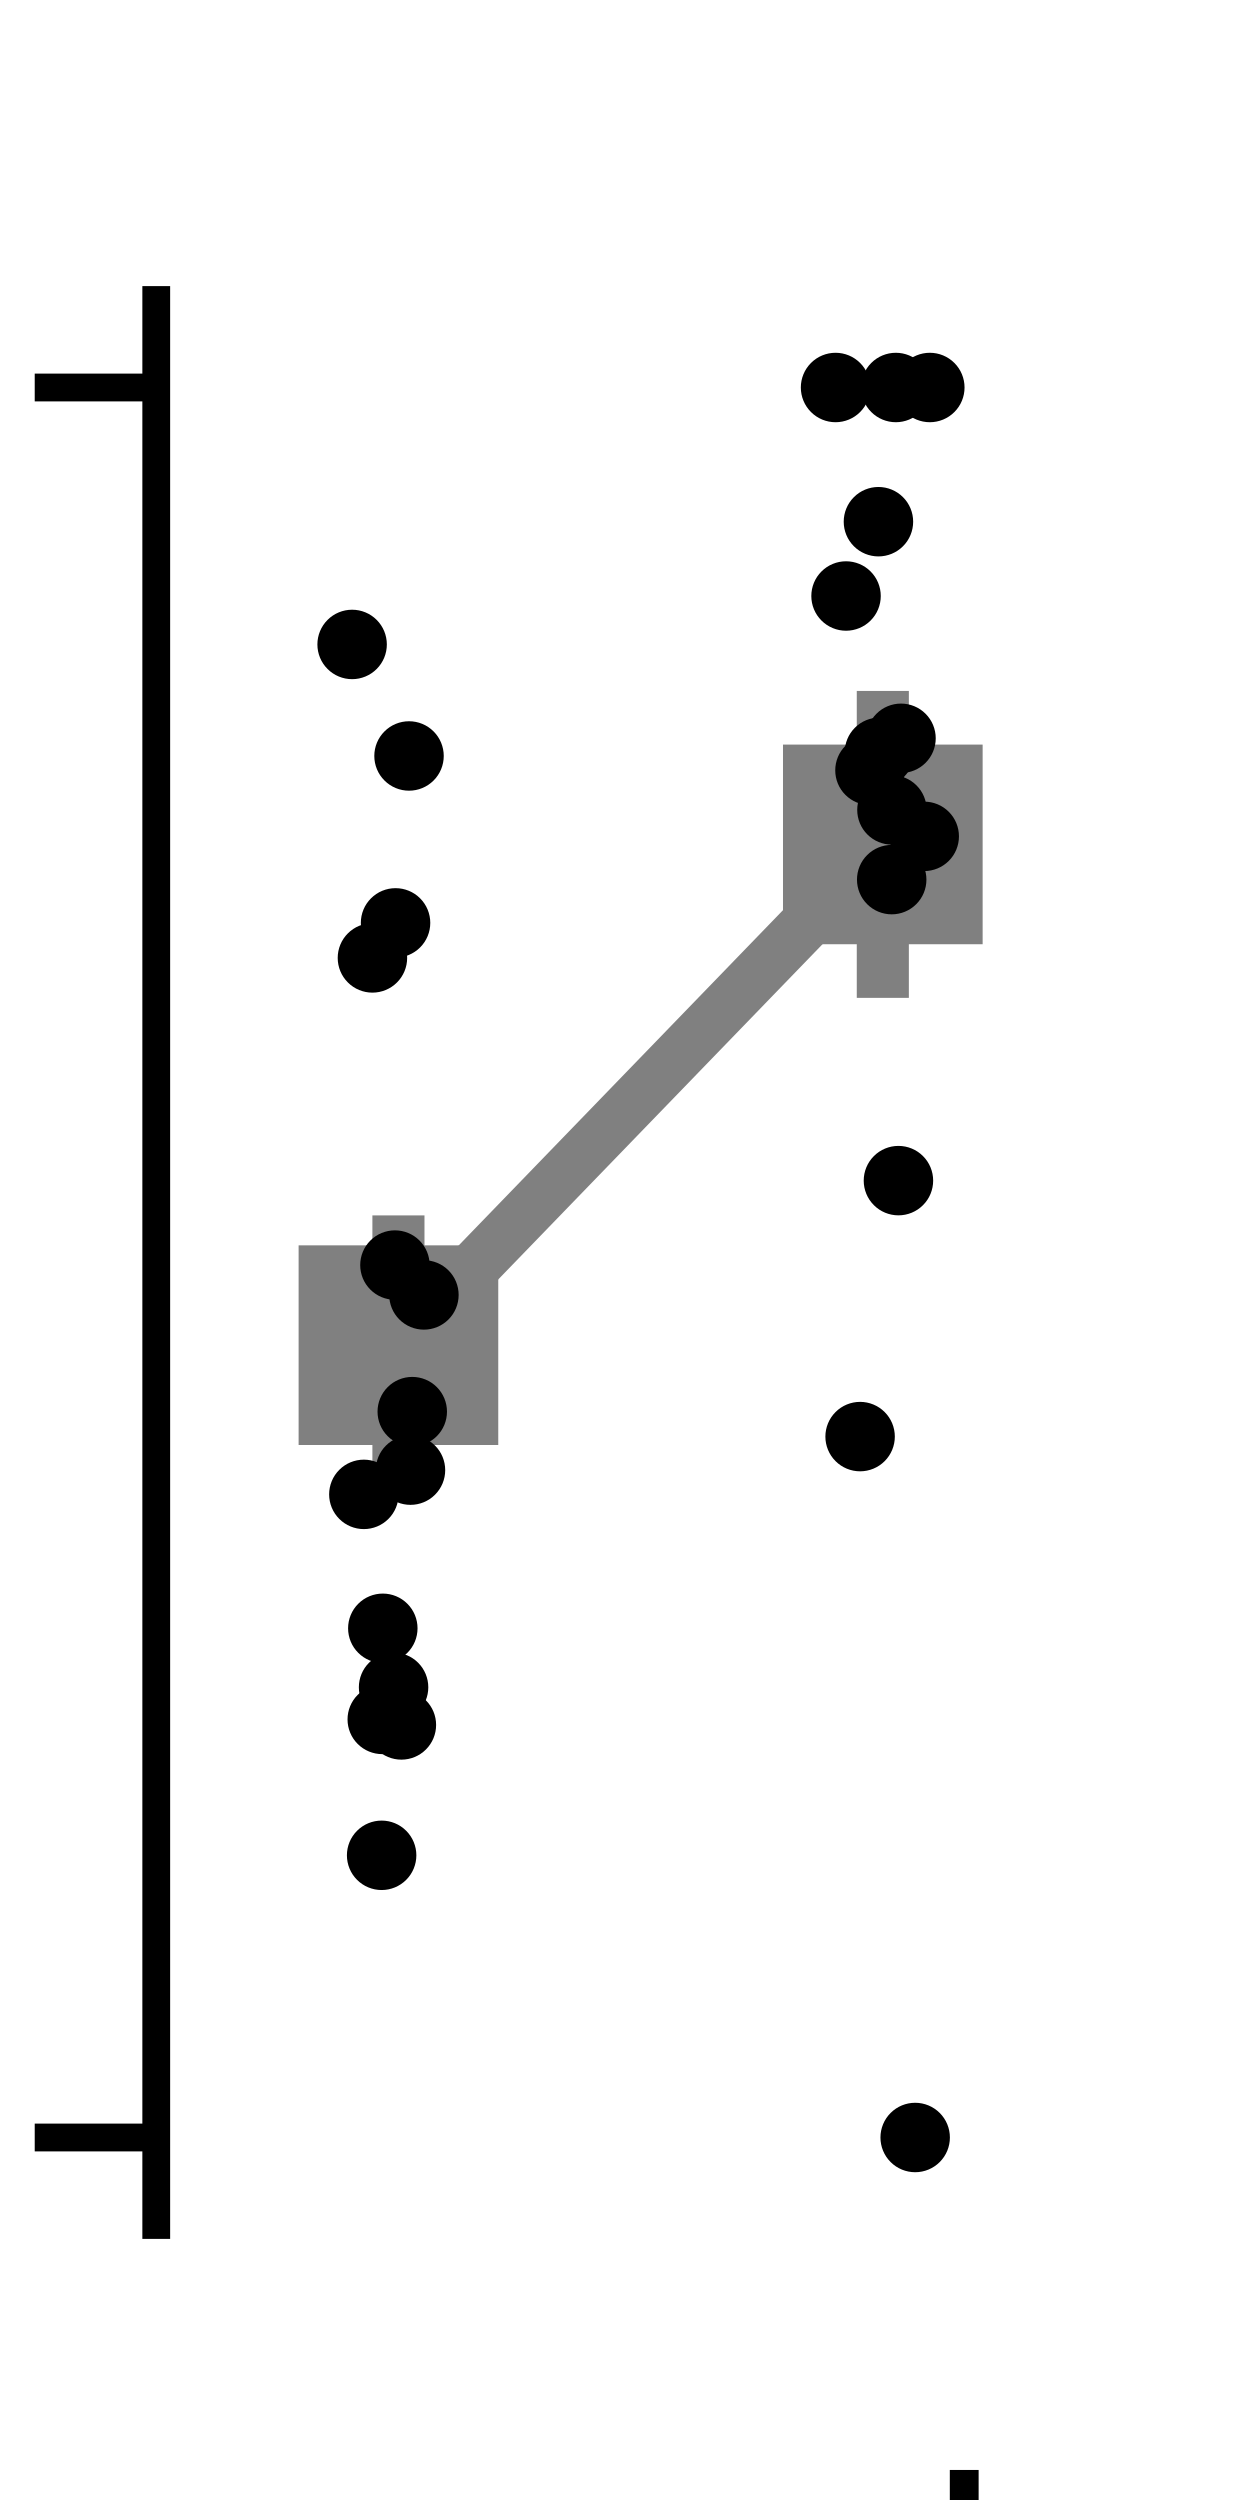
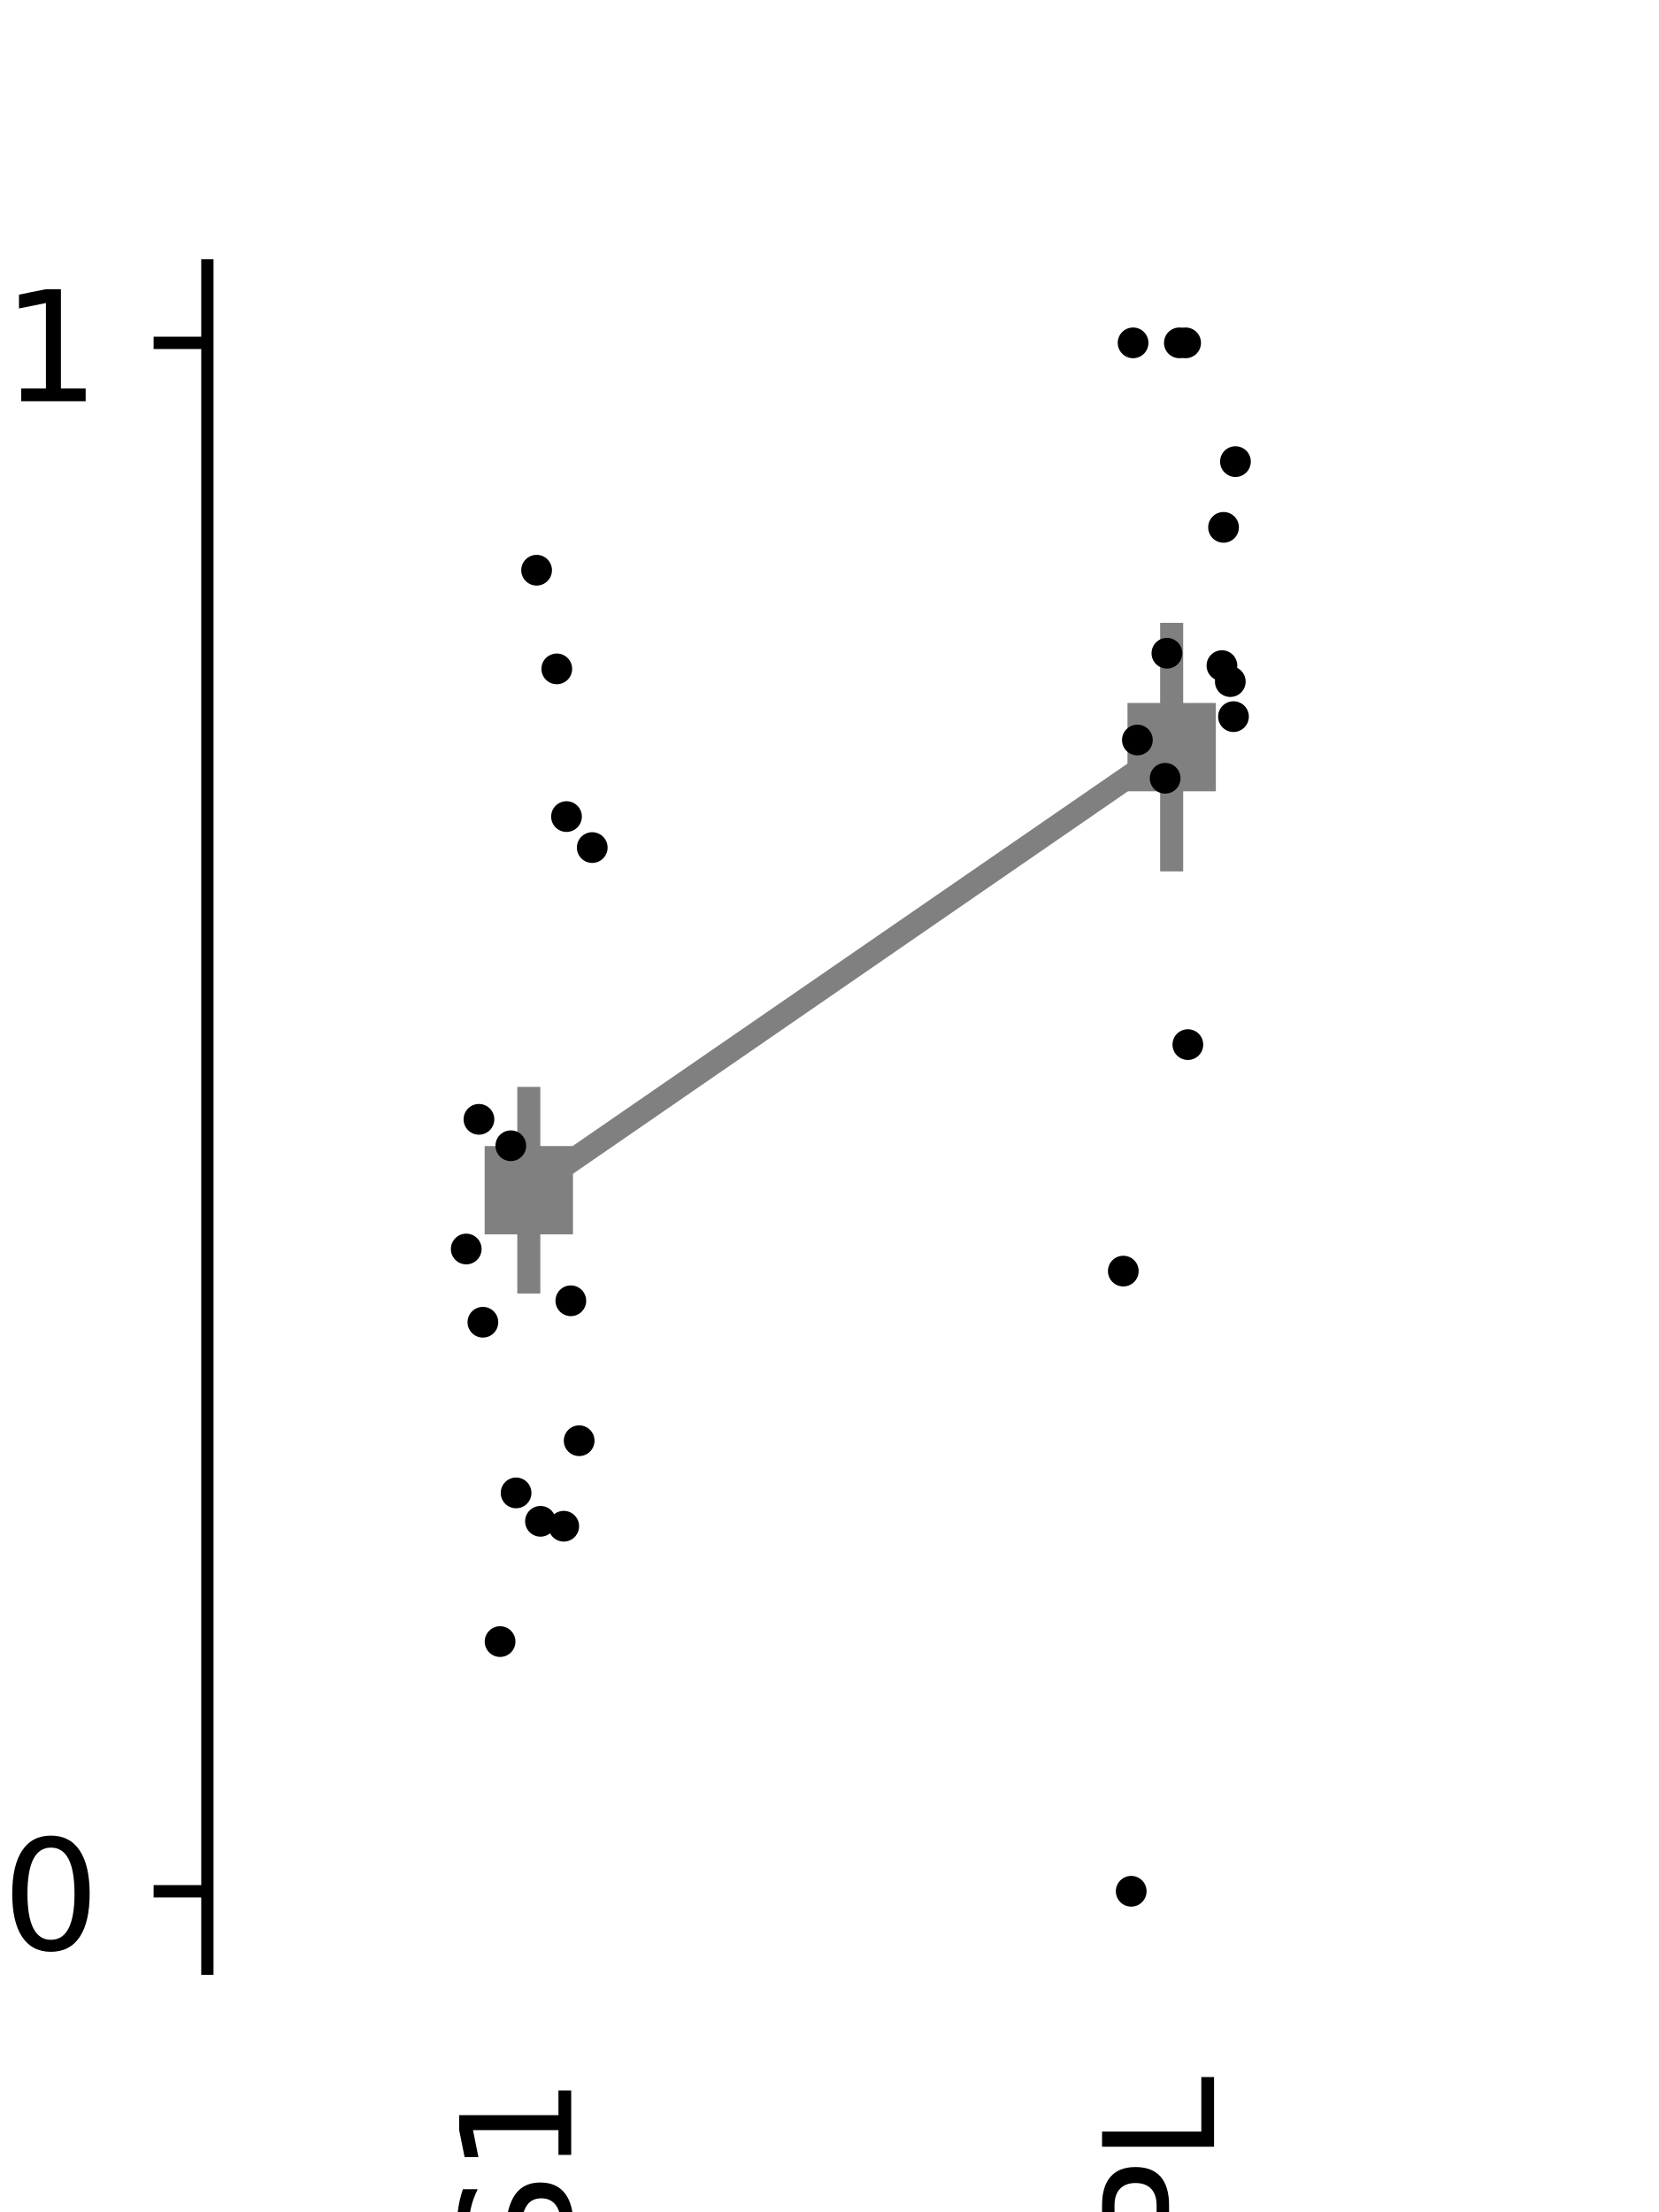
- <svg xmlns="http://www.w3.org/2000/svg" xmlns:xlink="http://www.w3.org/1999/xlink" width="36pt" height="72pt" viewBox="0 0 36 72" version="1.1">
+ <svg xmlns="http://www.w3.org/2000/svg" xmlns:xlink="http://www.w3.org/1999/xlink" width="108pt" height="144pt" viewBox="0 0 108 144" version="1.1">
  <defs>
    <style type="text/css">*{stroke-linejoin: round; stroke-linecap: butt}</style>
  </defs>
  <g id="figure_1">
    <g id="patch_1">
-       <path d="M 0 72  L 36 72  L 36 0  L 0 0  z " style="fill: #ffffff" />
+       <path d="M 0 144  L 108 144  L 108 0  L 0 0  z " style="fill: #ffffff" />
    </g>
    <g id="axes_1">
      <g id="patch_2">
-         <path d="M 4.5 64.08  L 32.4 64.08  L 32.4 8.64  L 4.5 8.64  z " style="fill: #ffffff" />
+         <path d="M 13.5 128.16  L 97.2 128.16  L 97.2 17.28  L 13.5 17.28  z " style="fill: #ffffff" />
      </g>
      <g id="matplotlib.axis_1">
        <g id="xtick_1">
          <g id="text_1">
-             <g transform="translate(14.23438 102.3894) rotate(-90) scale(0.1 -0.1)">
+             <g transform="translate(37.18438 166.4694) rotate(-90) scale(0.1 -0.1)">
              <defs>
                <path id="DejaVuSans-4d" d="M 628 4666  L 1569 4666  L 2759 1491  L 3956 4666  L 4897 4666  L 4897 0  L 4281 0  L 4281 4097  L 3078 897  L 2444 897  L 1241 4097  L 1241 0  L 628 0  L 628 4666  z " transform="scale(0.015625)" />
                <path id="DejaVuSans-31" d="M 794 531  L 1825 531  L 1825 4091  L 703 3866  L 703 4441  L 1819 4666  L 2450 4666  L 2450 531  L 3481 531  L 3481 0  L 794 0  L 794 531  z " transform="scale(0.015625)" />
                <path id="DejaVuSans-2d" d="M 313 2009  L 1997 2009  L 1997 1497  L 313 1497  L 313 2009  z " transform="scale(0.015625)" />
                <path id="DejaVuSans-53" d="M 3425 4513  L 3425 3897  Q 3066 4069 2747 4153  Q 2428 4238 2131 4238  Q 1616 4238 1336 4038  Q 1056 3838 1056 3469  Q 1056 3159 1242 3001  Q 1428 2844 1947 2747  L 2328 2669  Q 3034 2534 3370 2195  Q 3706 1856 3706 1288  Q 3706 609 3251 259  Q 2797 -91 1919 -91  Q 1588 -91 1214 -16  Q 841 59 441 206  L 441 856  Q 825 641 1194 531  Q 1563 422 1919 422  Q 2459 422 2753 634  Q 3047 847 3047 1241  Q 3047 1584 2836 1778  Q 2625 1972 2144 2069  L 1759 2144  Q 1053 2284 737 2584  Q 422 2884 422 3419  Q 422 4038 858 4394  Q 1294 4750 2059 4750  Q 2388 4750 2728 4690  Q 3069 4631 3425 4513  z " transform="scale(0.015625)" />
              </defs>
              <use xlink:href="#DejaVuSans-4d" />
              <use xlink:href="#DejaVuSans-31" transform="translate(86.2793 0)" />
              <use xlink:href="#DejaVuSans-2d" transform="translate(149.9023 0)" />
              <use xlink:href="#DejaVuSans-53" transform="translate(185.9863 0)" />
              <use xlink:href="#DejaVuSans-31" transform="translate(249.4629 0)" />
            </g>
          </g>
        </g>
        <g id="xtick_2">
          <g id="text_2">
-             <g transform="translate(28.18437 113.6441) rotate(-90) scale(0.1 -0.1)">
+             <g transform="translate(79.03437 177.7241) rotate(-90) scale(0.1 -0.1)">
              <defs>
                <path id="DejaVuSans-50" d="M 1259 4147  L 1259 2394  L 2053 2394  Q 2494 2394 2734 2622  Q 2975 2850 2975 3272  Q 2975 3691 2734 3919  Q 2494 4147 2053 4147  L 1259 4147  z M 628 4666  L 2053 4666  Q 2838 4666 3239 4311  Q 3641 3956 3641 3272  Q 3641 2581 3239 2228  Q 2838 1875 2053 1875  L 1259 1875  L 1259 0  L 628 0  L 628 4666  z " transform="scale(0.015625)" />
                <path id="DejaVuSans-64" d="M 2906 2969  L 2906 4863  L 3481 4863  L 3481 0  L 2906 0  L 2906 525  Q 2725 213 2448 61  Q 2172 -91 1784 -91  Q 1150 -91 751 415  Q 353 922 353 1747  Q 353 2572 751 3078  Q 1150 3584 1784 3584  Q 2172 3584 2448 3432  Q 2725 3281 2906 2969  z M 947 1747  Q 947 1113 1208 752  Q 1469 391 1925 391  Q 2381 391 2643 752  Q 2906 1113 2906 1747  Q 2906 2381 2643 2742  Q 2381 3103 1925 3103  Q 1469 3103 1208 2742  Q 947 2381 947 1747  z " transform="scale(0.015625)" />
                <path id="DejaVuSans-4c" d="M 628 4666  L 1259 4666  L 1259 531  L 3531 531  L 3531 0  L 628 0  L 628 4666  z " transform="scale(0.015625)" />
              </defs>
              <use xlink:href="#DejaVuSans-50" />
              <use xlink:href="#DejaVuSans-4d" transform="translate(60.30273 0)" />
              <use xlink:href="#DejaVuSans-64" transform="translate(146.582 0)" />
              <use xlink:href="#DejaVuSans-2d" transform="translate(210.0586 0)" />
              <use xlink:href="#DejaVuSans-53" transform="translate(246.1426 0)" />
              <use xlink:href="#DejaVuSans-50" transform="translate(309.6191 0)" />
              <use xlink:href="#DejaVuSans-4c" transform="translate(369.9219 0)" />
            </g>
          </g>
        </g>
      </g>
      <g id="matplotlib.axis_2">
        <g id="ytick_1">
          <g id="line2d_1">
            <defs>
-               <path id="m784da10e0c" d="M 0 0  L -3.5 0  " style="stroke: #000000; stroke-width: 0.8" />
+               <path id="ma7b7700884" d="M 0 0  L -3.5 0  " style="stroke: #000000; stroke-width: 0.8" />
            </defs>
            <g>
-               <use xlink:href="#m784da10e0c" x="4.5" y="61.56" style="stroke: #000000; stroke-width: 0.8" />
+               <use xlink:href="#ma7b7700884" x="13.5" y="123.12" style="stroke: #000000; stroke-width: 0.8" />
            </g>
          </g>
          <g id="text_3">
-             <g transform="translate(-8.8625 65.35924) scale(0.1 -0.1)">
+             <g transform="translate(0.1375 126.9193) scale(0.1 -0.1)">
              <defs>
                <path id="DejaVuSans-30" d="M 2034 4250  Q 1547 4250 1301 3770  Q 1056 3291 1056 2328  Q 1056 1369 1301 889  Q 1547 409 2034 409  Q 2525 409 2770 889  Q 3016 1369 3016 2328  Q 3016 3291 2770 3770  Q 2525 4250 2034 4250  z M 2034 4750  Q 2819 4750 3233 4129  Q 3647 3509 3647 2328  Q 3647 1150 3233 529  Q 2819 -91 2034 -91  Q 1250 -91 836 529  Q 422 1150 422 2328  Q 422 3509 836 4129  Q 1250 4750 2034 4750  z " transform="scale(0.015625)" />
              </defs>
              <use xlink:href="#DejaVuSans-30" />
            </g>
          </g>
        </g>
        <g id="ytick_2">
          <g id="line2d_2">
            <g>
-               <use xlink:href="#m784da10e0c" x="4.5" y="11.16" style="stroke: #000000; stroke-width: 0.8" />
+               <use xlink:href="#ma7b7700884" x="13.5" y="22.32" style="stroke: #000000; stroke-width: 0.8" />
            </g>
          </g>
          <g id="text_4">
-             <g transform="translate(-8.8625 14.95922) scale(0.1 -0.1)">
+             <g transform="translate(0.1375 26.11922) scale(0.1 -0.1)">
              <use xlink:href="#DejaVuSans-31" />
            </g>
          </g>
        </g>
        <g id="text_5">
-           <g transform="translate(-14.94219 72.24984) rotate(-90) scale(0.1 -0.1)">
+           <g transform="translate(-5.942188 108.6098) rotate(-90) scale(0.1 -0.1)">
            <defs>
              <path id="DejaVuSans-25" d="M 4653 2053  Q 4381 2053 4226 1822  Q 4072 1591 4072 1178  Q 4072 772 4226 539  Q 4381 306 4653 306  Q 4919 306 5073 539  Q 5228 772 5228 1178  Q 5228 1588 5073 1820  Q 4919 2053 4653 2053  z M 4653 2450  Q 5147 2450 5437 2106  Q 5728 1763 5728 1178  Q 5728 594 5436 251  Q 5144 -91 4653 -91  Q 4153 -91 3862 251  Q 3572 594 3572 1178  Q 3572 1766 3864 2108  Q 4156 2450 4653 2450  z M 1428 4353  Q 1159 4353 1004 4120  Q 850 3888 850 3481  Q 850 3069 1003 2837  Q 1156 2606 1428 2606  Q 1700 2606 1854 2837  Q 2009 3069 2009 3481  Q 2009 3884 1853 4118  Q 1697 4353 1428 4353  z M 4250 4750  L 4750 4750  L 1831 -91  L 1331 -91  L 4250 4750  z M 1428 4750  Q 1922 4750 2215 4408  Q 2509 4066 2509 3481  Q 2509 2891 2217 2550  Q 1925 2209 1428 2209  Q 931 2209 642 2551  Q 353 2894 353 3481  Q 353 4063 643 4406  Q 934 4750 1428 4750  z " transform="scale(0.015625)" />
              <path id="DejaVuSans-20" transform="scale(0.015625)" />
              <path id="DejaVuSans-65" d="M 3597 1894  L 3597 1613  L 953 1613  Q 991 1019 1311 708  Q 1631 397 2203 397  Q 2534 397 2845 478  Q 3156 559 3463 722  L 3463 178  Q 3153 47 2828 -22  Q 2503 -91 2169 -91  Q 1331 -91 842 396  Q 353 884 353 1716  Q 353 2575 817 3079  Q 1281 3584 2069 3584  Q 2775 3584 3186 3129  Q 3597 2675 3597 1894  z M 3022 2063  Q 3016 2534 2758 2815  Q 2500 3097 2075 3097  Q 1594 3097 1305 2825  Q 1016 2553 972 2059  L 3022 2063  z " transform="scale(0.015625)" />
              <path id="DejaVuSans-78" d="M 3513 3500  L 2247 1797  L 3578 0  L 2900 0  L 1881 1375  L 863 0  L 184 0  L 1544 1831  L 300 3500  L 978 3500  L 1906 2253  L 2834 3500  L 3513 3500  z " transform="scale(0.015625)" />
              <path id="DejaVuSans-70" d="M 1159 525  L 1159 -1331  L 581 -1331  L 581 3500  L 1159 3500  L 1159 2969  Q 1341 3281 1617 3432  Q 1894 3584 2278 3584  Q 2916 3584 3314 3078  Q 3713 2572 3713 1747  Q 3713 922 3314 415  Q 2916 -91 2278 -91  Q 1894 -91 1617 61  Q 1341 213 1159 525  z M 3116 1747  Q 3116 2381 2855 2742  Q 2594 3103 2138 3103  Q 1681 3103 1420 2742  Q 1159 2381 1159 1747  Q 1159 1113 1420 752  Q 1681 391 2138 391  Q 2594 391 2855 752  Q 3116 1113 3116 1747  z " transform="scale(0.015625)" />
              <path id="DejaVuSans-63" d="M 3122 3366  L 3122 2828  Q 2878 2963 2633 3030  Q 2388 3097 2138 3097  Q 1578 3097 1268 2742  Q 959 2388 959 1747  Q 959 1106 1268 751  Q 1578 397 2138 397  Q 2388 397 2633 464  Q 2878 531 3122 666  L 3122 134  Q 2881 22 2623 -34  Q 2366 -91 2075 -91  Q 1284 -91 818 406  Q 353 903 353 1747  Q 353 2603 823 3093  Q 1294 3584 2113 3584  Q 2378 3584 2631 3529  Q 2884 3475 3122 3366  z " transform="scale(0.015625)" />
              <path id="DejaVuSans-74" d="M 1172 4494  L 1172 3500  L 2356 3500  L 2356 3053  L 1172 3053  L 1172 1153  Q 1172 725 1289 603  Q 1406 481 1766 481  L 2356 481  L 2356 0  L 1766 0  Q 1100 0 847 248  Q 594 497 594 1153  L 594 3053  L 172 3053  L 172 3500  L 594 3500  L 594 4494  L 1172 4494  z " transform="scale(0.015625)" />
              <path id="DejaVuSans-61" d="M 2194 1759  Q 1497 1759 1228 1600  Q 959 1441 959 1056  Q 959 750 1161 570  Q 1363 391 1709 391  Q 2188 391 2477 730  Q 2766 1069 2766 1631  L 2766 1759  L 2194 1759  z M 3341 1997  L 3341 0  L 2766 0  L 2766 531  Q 2569 213 2275 61  Q 1981 -91 1556 -91  Q 1019 -91 701 211  Q 384 513 384 1019  Q 384 1609 779 1909  Q 1175 2209 1959 2209  L 2766 2209  L 2766 2266  Q 2766 2663 2505 2880  Q 2244 3097 1772 3097  Q 1472 3097 1187 3025  Q 903 2953 641 2809  L 641 3341  Q 956 3463 1253 3523  Q 1550 3584 1831 3584  Q 2591 3584 2966 3190  Q 3341 2797 3341 1997  z " transform="scale(0.015625)" />
              <path id="DejaVuSans-69" d="M 603 3500  L 1178 3500  L 1178 0  L 603 0  L 603 3500  z M 603 4863  L 1178 4863  L 1178 4134  L 603 4134  L 603 4863  z " transform="scale(0.015625)" />
              <path id="DejaVuSans-6f" d="M 1959 3097  Q 1497 3097 1228 2736  Q 959 2375 959 1747  Q 959 1119 1226 758  Q 1494 397 1959 397  Q 2419 397 2687 759  Q 2956 1122 2956 1747  Q 2956 2369 2687 2733  Q 2419 3097 1959 3097  z M 1959 3584  Q 2709 3584 3137 3096  Q 3566 2609 3566 1747  Q 3566 888 3137 398  Q 2709 -91 1959 -91  Q 1206 -91 779 398  Q 353 888 353 1747  Q 353 2609 779 3096  Q 1206 3584 1959 3584  z " transform="scale(0.015625)" />
              <path id="DejaVuSans-6e" d="M 3513 2113  L 3513 0  L 2938 0  L 2938 2094  Q 2938 2591 2744 2837  Q 2550 3084 2163 3084  Q 1697 3084 1428 2787  Q 1159 2491 1159 1978  L 1159 0  L 581 0  L 581 3500  L 1159 3500  L 1159 2956  Q 1366 3272 1645 3428  Q 1925 3584 2291 3584  Q 2894 3584 3203 3211  Q 3513 2838 3513 2113  z " transform="scale(0.015625)" />
            </defs>
            <use xlink:href="#DejaVuSans-25" />
            <use xlink:href="#DejaVuSans-20" transform="translate(95.01953 0)" />
            <use xlink:href="#DejaVuSans-65" transform="translate(126.8066 0)" />
            <use xlink:href="#DejaVuSans-78" transform="translate(186.5801 0)" />
            <use xlink:href="#DejaVuSans-70" transform="translate(245.7598 0)" />
            <use xlink:href="#DejaVuSans-65" transform="translate(309.2363 0)" />
            <use xlink:href="#DejaVuSans-63" transform="translate(370.7598 0)" />
            <use xlink:href="#DejaVuSans-74" transform="translate(425.7402 0)" />
            <use xlink:href="#DejaVuSans-61" transform="translate(464.9492 0)" />
            <use xlink:href="#DejaVuSans-74" transform="translate(526.2285 0)" />
            <use xlink:href="#DejaVuSans-69" transform="translate(565.4375 0)" />
            <use xlink:href="#DejaVuSans-6f" transform="translate(593.2207 0)" />
            <use xlink:href="#DejaVuSans-6e" transform="translate(654.4023 0)" />
          </g>
        </g>
      </g>
      <g id="line2d_3">
-         <path d="M 11.475 38.741  L 25.425 24.319  " clip-path="url(#pc93997074d)" style="fill: none; stroke: #808080; stroke-width: 1.5; stroke-linecap: square" />
+         <path d="M 34.425 77.483  L 76.275 48.638  " clip-path="url(#pa094f1a767)" style="fill: none; stroke: #808080; stroke-width: 1.5; stroke-linecap: square" />
        <defs>
-           <path id="m3804231f82" d="M -2.5 2.5  L 2.5 2.5  L 2.5 -2.5  L -2.5 -2.5  z " style="stroke: #808080; stroke-width: 0.75; stroke-linejoin: miter" />
+           <path id="mc55a5961c5" d="M -2.5 2.5  L 2.5 2.5  L 2.5 -2.5  L -2.5 -2.5  z " style="stroke: #808080; stroke-width: 0.75; stroke-linejoin: miter" />
        </defs>
-         <g clip-path="url(#pc93997074d)">
-           <use xlink:href="#m3804231f82" x="11.475" y="38.741" style="fill: #808080; stroke: #808080; stroke-width: 0.75; stroke-linejoin: miter" />
-           <use xlink:href="#m3804231f82" x="25.425" y="24.319" style="fill: #808080; stroke: #808080; stroke-width: 0.75; stroke-linejoin: miter" />
+         <g clip-path="url(#pa094f1a767)">
+           <use xlink:href="#mc55a5961c5" x="34.425" y="77.483" style="fill: #808080; stroke: #808080; stroke-width: 0.75; stroke-linejoin: miter" />
+           <use xlink:href="#mc55a5961c5" x="76.275" y="48.638" style="fill: #808080; stroke: #808080; stroke-width: 0.75; stroke-linejoin: miter" />
        </g>
      </g>
      <g id="LineCollection_1">
-         <path d="M 11.475 41.73  L 11.475 35.753  " clip-path="url(#pc93997074d)" style="fill: none; stroke: #808080; stroke-width: 1.5; stroke-linecap: square" />
-         <path d="M 25.425 27.989  L 25.425 20.649  " clip-path="url(#pc93997074d)" style="fill: none; stroke: #808080; stroke-width: 1.5; stroke-linecap: square" />
+         <path d="M 34.425 83.459  L 34.425 71.506  " clip-path="url(#pa094f1a767)" style="fill: none; stroke: #808080; stroke-width: 1.5; stroke-linecap: square" />
+         <path d="M 76.275 55.979  L 76.275 41.298  " clip-path="url(#pa094f1a767)" style="fill: none; stroke: #808080; stroke-width: 1.5; stroke-linecap: square" />
      </g>
      <g id="line2d_4" />
      <g id="patch_3">
-         <path d="M 4.5 64.08  L 4.5 8.64  " style="fill: none; stroke: #000000; stroke-width: 0.8; stroke-linejoin: miter; stroke-linecap: square" />
+         <path d="M 13.5 128.16  L 13.5 17.28  " style="fill: none; stroke: #000000; stroke-width: 0.8; stroke-linejoin: miter; stroke-linecap: square" />
      </g>
      <g id="PathCollection_1">
        <defs>
-           <path id="ma9dbc2b380" d="M 0 1  C 0.265 1 0.52 0.895 0.707 0.707  C 0.895 0.52 1 0.265 1 0  C 1 -0.265 0.895 -0.52 0.707 -0.707  C 0.52 -0.895 0.265 -1 0 -1  C -0.265 -1 -0.52 -0.895 -0.707 -0.707  C -0.895 -0.52 -1 -0.265 -1 0  C -1 0.265 -0.895 0.52 -0.707 0.707  C -0.52 0.895 -0.265 1 0 1  z " />
+           <path id="mbb29929c43" d="M 0 1  C 0.265 1 0.52 0.895 0.707 0.707  C 0.895 0.52 1 0.265 1 0  C 1 -0.265 0.895 -0.52 0.707 -0.707  C 0.52 -0.895 0.265 -1 0 -1  C -0.265 -1 -0.52 -0.895 -0.707 -0.707  C -0.895 -0.52 -1 -0.265 -1 0  C -1 0.265 -0.895 0.52 -0.707 0.707  C -0.52 0.895 -0.265 1 0 1  z " />
        </defs>
-         <g clip-path="url(#pc93997074d)">
-           <use xlink:href="#ma9dbc2b380" x="10.991" y="53.433" />
-           <use xlink:href="#ma9dbc2b380" x="11.822" y="42.34" />
-           <use xlink:href="#ma9dbc2b380" x="10.479" y="43.038" />
-           <use xlink:href="#ma9dbc2b380" x="11.873" y="40.655" />
-           <use xlink:href="#ma9dbc2b380" x="11.392" y="26.579" />
-           <use xlink:href="#ma9dbc2b380" x="12.209" y="37.294" />
-           <use xlink:href="#ma9dbc2b380" x="11.374" y="36.434" />
-           <use xlink:href="#ma9dbc2b380" x="11.025" y="46.895" />
-           <use xlink:href="#ma9dbc2b380" x="10.726" y="27.588" />
-           <use xlink:href="#ma9dbc2b380" x="11.009" y="49.519" />
-           <use xlink:href="#ma9dbc2b380" x="11.56" y="49.678" />
-           <use xlink:href="#ma9dbc2b380" x="10.141" y="18.56" />
-           <use xlink:href="#ma9dbc2b380" x="11.335" y="48.594" />
-           <use xlink:href="#ma9dbc2b380" x="11.78" y="21.772" />
+         <g clip-path="url(#pa094f1a767)">
+           <use xlink:href="#mbb29929c43" x="32.555" y="106.867" />
+           <use xlink:href="#mbb29929c43" x="37.161" y="84.68" />
+           <use xlink:href="#mbb29929c43" x="31.436" y="86.077" />
+           <use xlink:href="#mbb29929c43" x="30.352" y="81.31" />
+           <use xlink:href="#mbb29929c43" x="36.879" y="53.159" />
+           <use xlink:href="#mbb29929c43" x="33.254" y="74.588" />
+           <use xlink:href="#mbb29929c43" x="31.179" y="72.868" />
+           <use xlink:href="#mbb29929c43" x="37.703" y="93.79" />
+           <use xlink:href="#mbb29929c43" x="38.554" y="55.176" />
+           <use xlink:href="#mbb29929c43" x="35.185" y="99.037" />
+           <use xlink:href="#mbb29929c43" x="36.699" y="99.357" />
+           <use xlink:href="#mbb29929c43" x="34.933" y="37.121" />
+           <use xlink:href="#mbb29929c43" x="33.597" y="97.188" />
+           <use xlink:href="#mbb29929c43" x="36.247" y="43.544" />
        </g>
      </g>
      <g id="PathCollection_2">
-         <g clip-path="url(#pc93997074d)">
-           <use xlink:href="#ma9dbc2b380" x="26.357" y="61.56" />
-           <use xlink:href="#ma9dbc2b380" x="25.688" y="23.326" />
-           <use xlink:href="#ma9dbc2b380" x="24.366" y="17.165" />
-           <use xlink:href="#ma9dbc2b380" x="26.618" y="24.087" />
-           <use xlink:href="#ma9dbc2b380" x="26.779" y="11.16" />
-           <use xlink:href="#ma9dbc2b380" x="24.064" y="11.16" />
-           <use xlink:href="#ma9dbc2b380" x="25.875" y="34.002" />
-           <use xlink:href="#ma9dbc2b380" x="25.681" y="25.333" />
-           <use xlink:href="#ma9dbc2b380" x="25.299" y="15.025" />
-           <use xlink:href="#ma9dbc2b380" x="25.055" y="22.186" />
-           <use xlink:href="#ma9dbc2b380" x="24.771" y="41.374" />
-           <use xlink:href="#ma9dbc2b380" x="25.8" y="11.16" />
-           <use xlink:href="#ma9dbc2b380" x="25.328" y="21.666" />
-           <use xlink:href="#ma9dbc2b380" x="25.949" y="21.263" />
+         <g clip-path="url(#pa094f1a767)">
+           <use xlink:href="#mbb29929c43" x="73.641" y="123.12" />
+           <use xlink:href="#mbb29929c43" x="80.299" y="46.652" />
+           <use xlink:href="#mbb29929c43" x="79.652" y="34.331" />
+           <use xlink:href="#mbb29929c43" x="74.043" y="48.175" />
+           <use xlink:href="#mbb29929c43" x="77.184" y="22.32" />
+           <use xlink:href="#mbb29929c43" x="73.763" y="22.32" />
+           <use xlink:href="#mbb29929c43" x="77.329" y="68.004" />
+           <use xlink:href="#mbb29929c43" x="75.851" y="50.665" />
+           <use xlink:href="#mbb29929c43" x="80.427" y="30.05" />
+           <use xlink:href="#mbb29929c43" x="80.092" y="44.372" />
+           <use xlink:href="#mbb29929c43" x="73.126" y="82.748" />
+           <use xlink:href="#mbb29929c43" x="76.776" y="22.32" />
+           <use xlink:href="#mbb29929c43" x="79.547" y="43.332" />
+           <use xlink:href="#mbb29929c43" x="75.965" y="42.526" />
        </g>
      </g>
    </g>
  </g>
  <defs>
-     <clipPath id="pc93997074d">
-       <rect x="4.5" y="8.64" width="27.9" height="55.44" />
+     <clipPath id="pa094f1a767">
+       <rect x="13.5" y="17.28" width="83.7" height="110.88" />
    </clipPath>
  </defs>
</svg>
